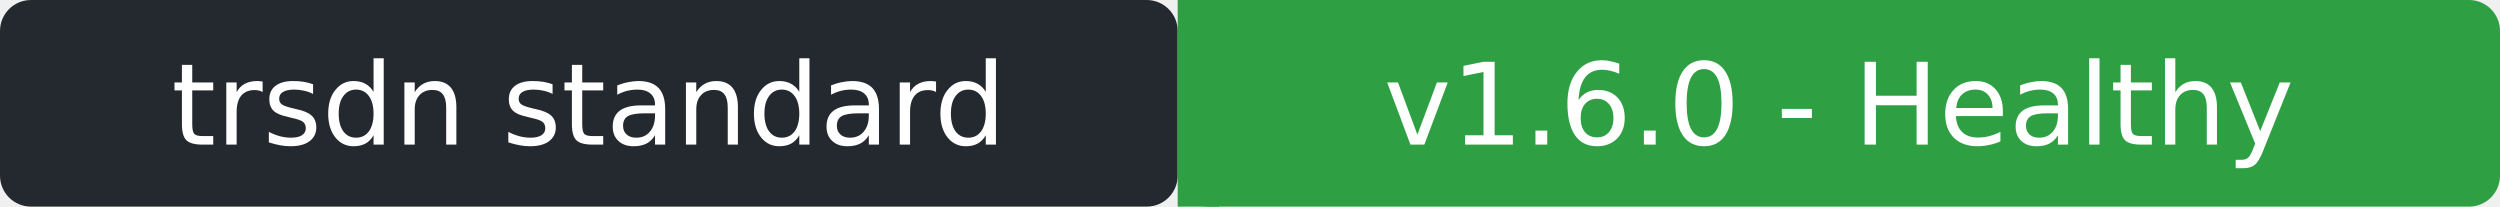
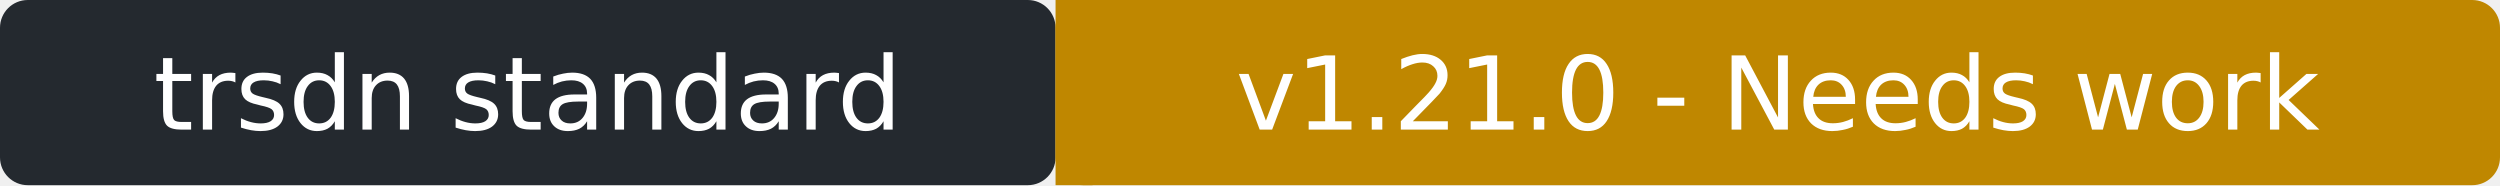
- <svg xmlns="http://www.w3.org/2000/svg" width="242" height="20" role="img" aria-label="trsdn standard: v1.6.0 - Healthy">
+ <svg xmlns="http://www.w3.org/2000/svg" width="270" height="20" role="img" aria-label="trsdn standard: v1.21.0 - Needs work">
  <rect width="114" height="20" rx="3" fill="#24292f" />
-   <rect x="114" width="128" height="20" rx="3" fill="#2ea043" />
-   <rect x="114" width="4" height="20" fill="#2ea043" />
+   <rect x="114" width="156" height="20" rx="3" fill="#bf8700" />
+   <rect x="114" width="4" height="20" fill="#bf8700" />
  <g fill="#ffffff" font-family="DejaVu Sans,Verdana,sans-serif" font-size="11">
    <text x="57.0" y="14" text-anchor="middle">trsdn standard</text>
-     <text x="178.0" y="14" text-anchor="middle">v1.6.0 - Healthy</text>
+     <text x="192.0" y="14" text-anchor="middle">v1.21.0 - Needs work</text>
  </g>
</svg>
